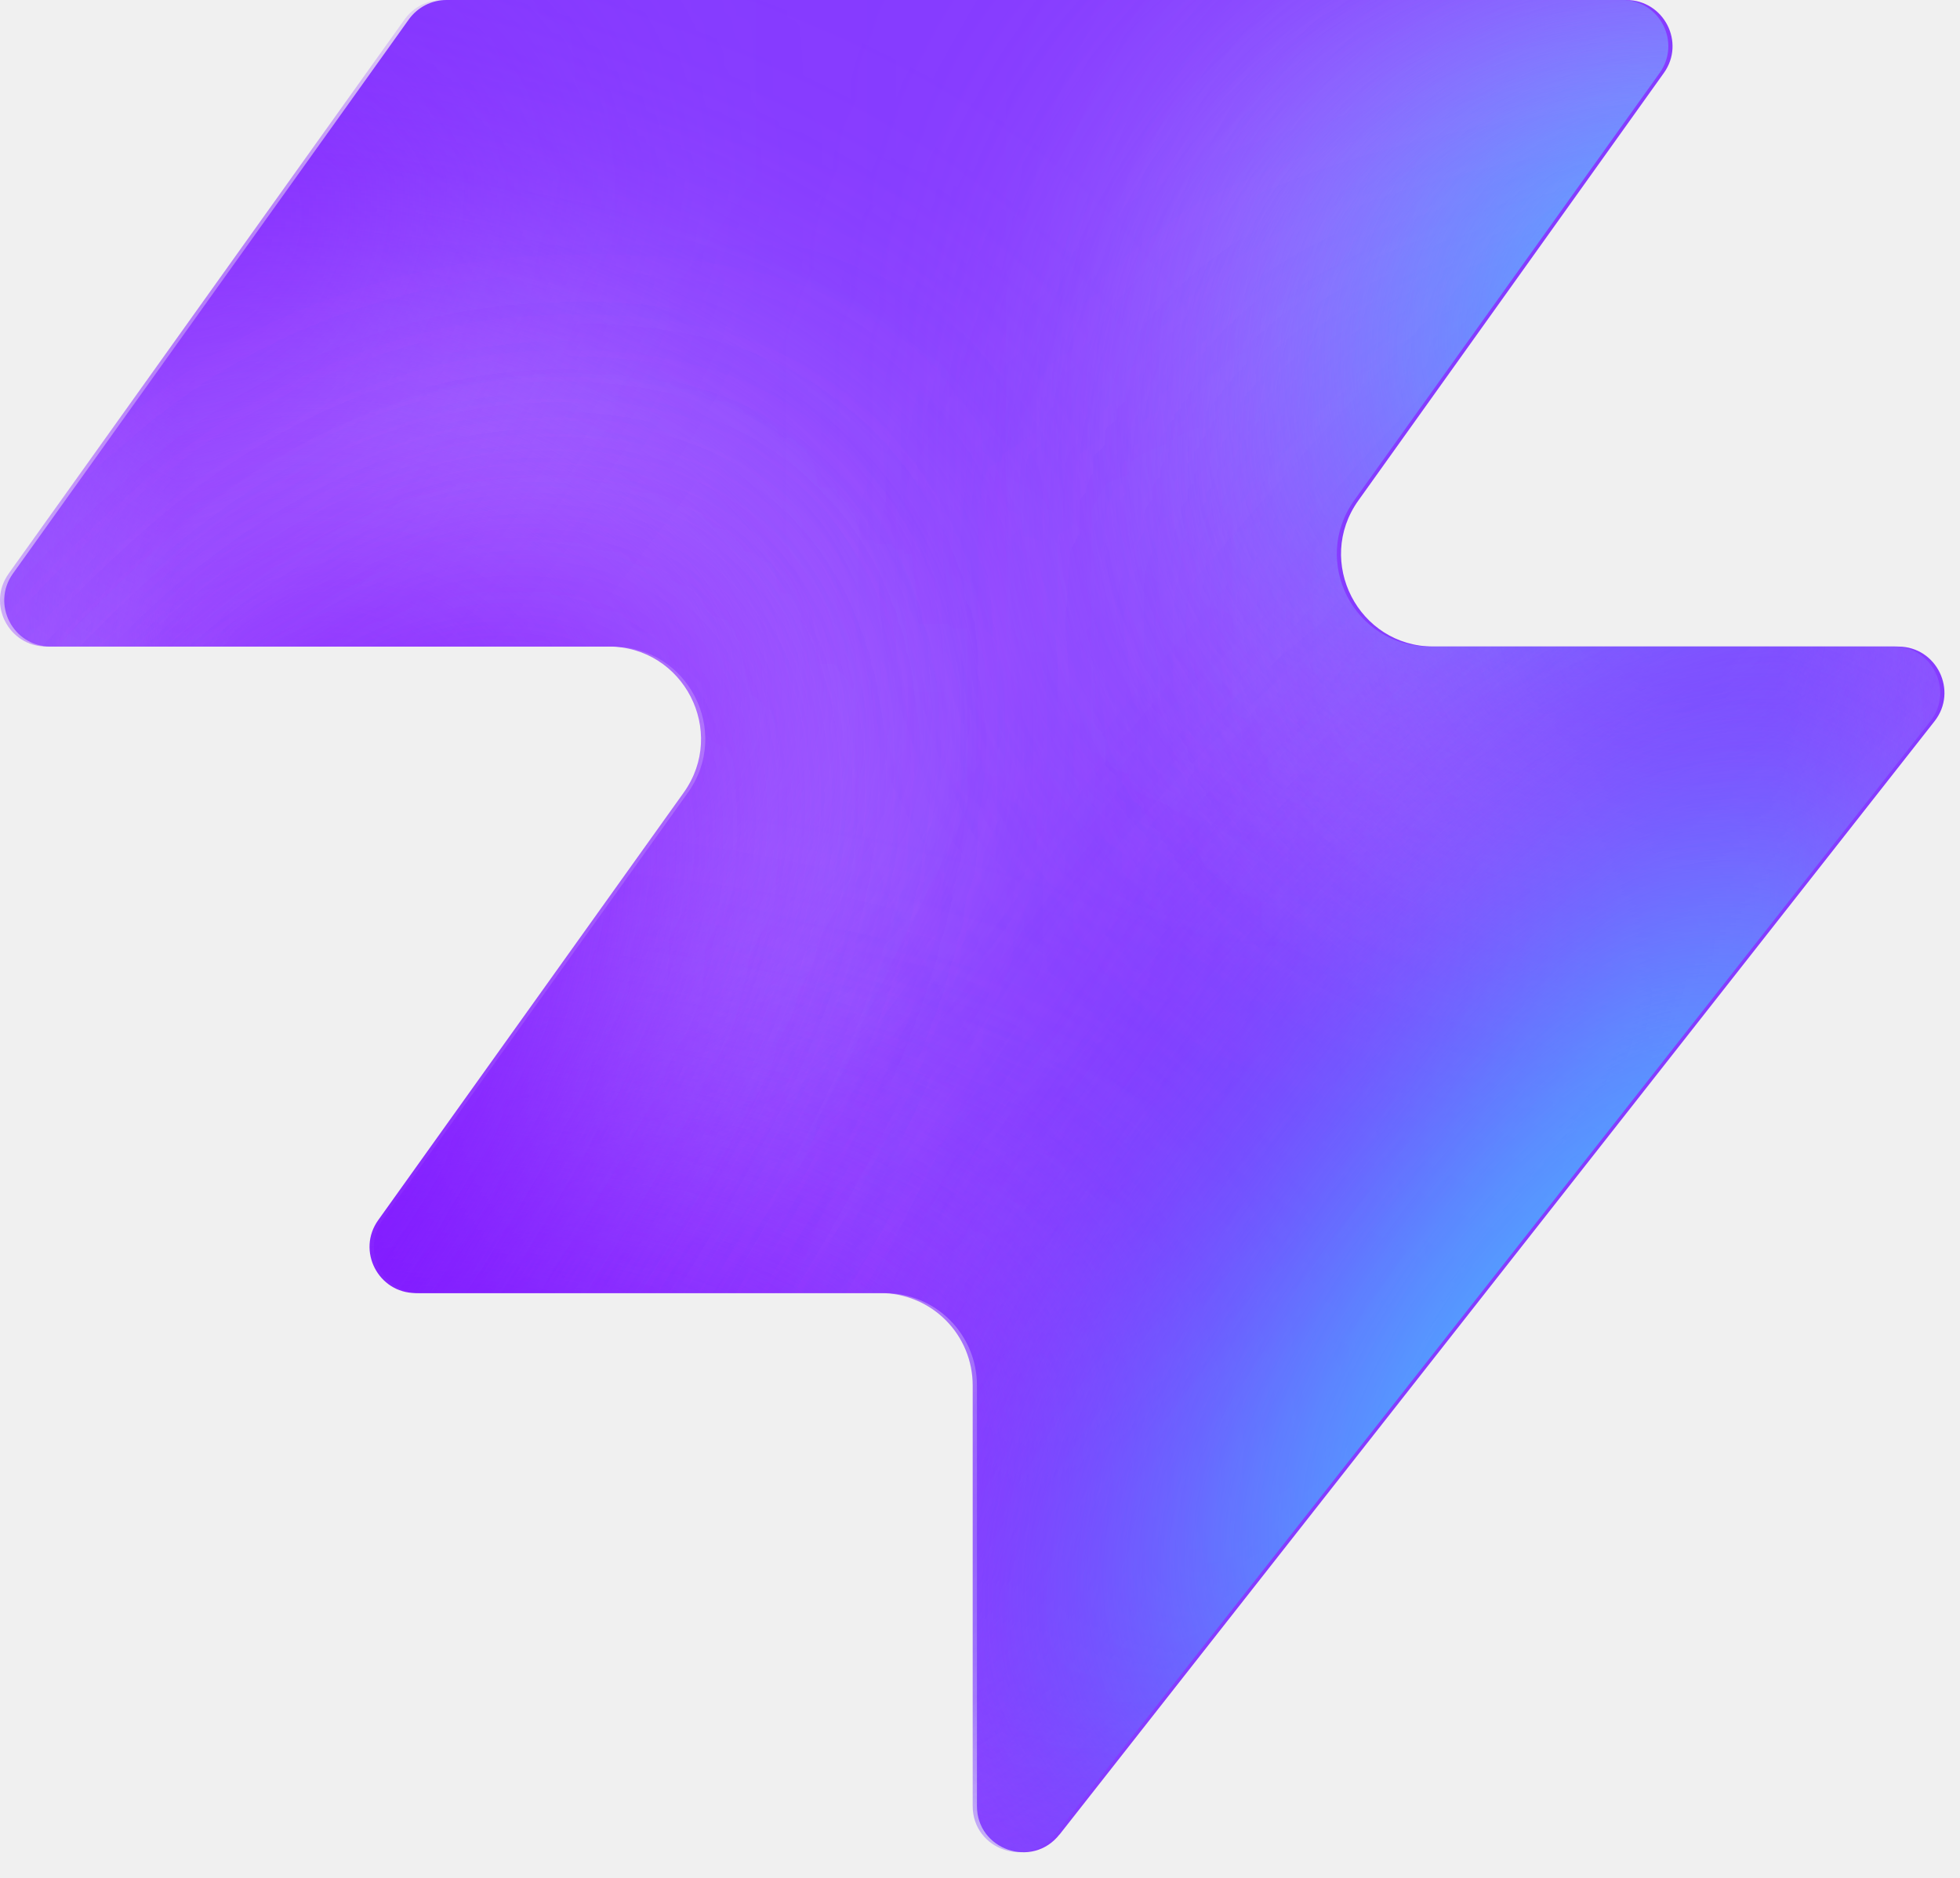
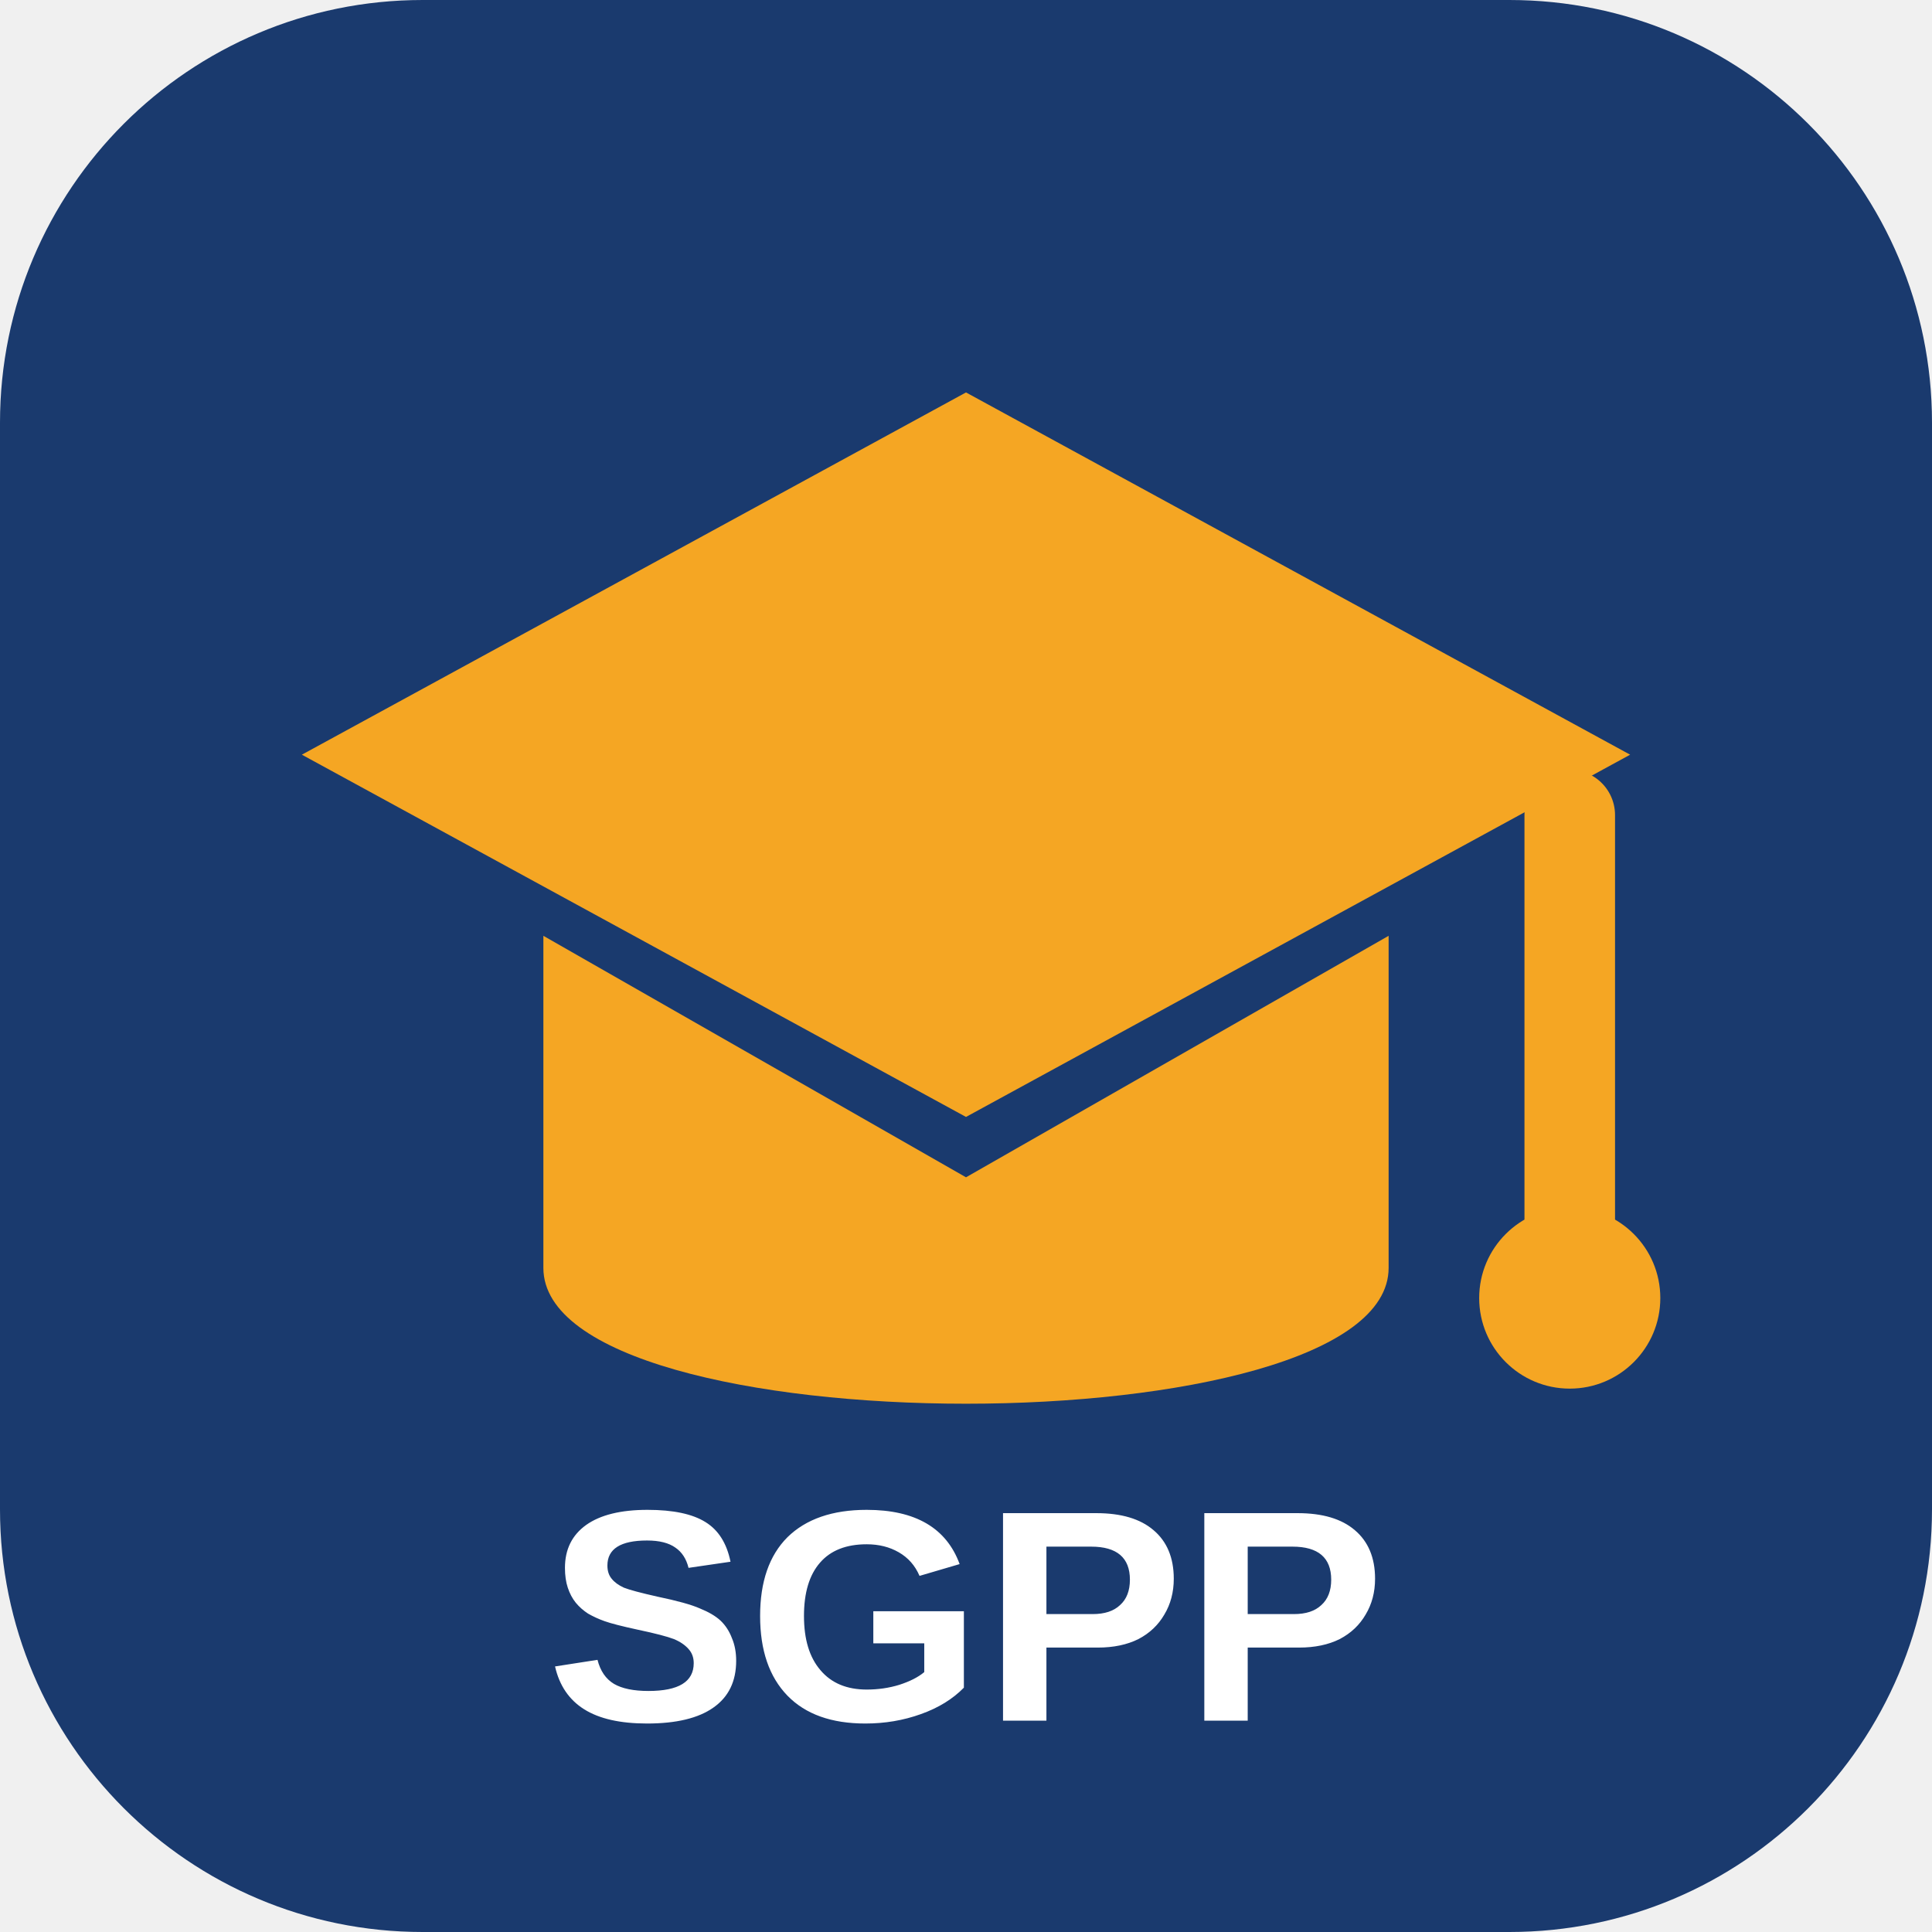
- <svg xmlns="http://www.w3.org/2000/svg" width="48" height="46" fill="none" viewBox="0 0 48 46">
-   <path fill="#863bff" d="M25.946 44.938c-.664.845-2.021.375-2.021-.698V33.937a2.26 2.26 0 0 0-2.262-2.262H10.287c-.92 0-1.456-1.04-.92-1.788l7.48-10.471c1.07-1.497 0-3.578-1.842-3.578H1.237c-.92 0-1.456-1.04-.92-1.788L10.013.474c.214-.297.556-.474.92-.474h28.894c.92 0 1.456 1.04.92 1.788l-7.48 10.471c-1.07 1.498 0 3.579 1.842 3.579h11.377c.943 0 1.473 1.088.89 1.83L25.947 44.94z" style="fill:#863bff;fill:color(display-p3 .525 .23 1);fill-opacity:1" />
-   <mask id="a" width="48" height="46" x="0" y="0" maskUnits="userSpaceOnUse" style="mask-type:alpha">
-     <path fill="#000" d="M25.842 44.938c-.664.844-2.021.375-2.021-.698V33.937a2.26 2.26 0 0 0-2.262-2.262H10.183c-.92 0-1.456-1.04-.92-1.788l7.48-10.471c1.07-1.498 0-3.579-1.842-3.579H1.133c-.92 0-1.456-1.04-.92-1.787L9.91.473c.214-.297.556-.474.92-.474h28.894c.92 0 1.456 1.04.92 1.788l-7.48 10.471c-1.07 1.498 0 3.578 1.842 3.578h11.377c.943 0 1.473 1.088.89 1.832L25.843 44.94z" style="fill:#000;fill-opacity:1" />
-   </mask>
-   <g mask="url(#a)">
-     <g filter="url(#b)">
-       <ellipse cx="5.508" cy="14.704" fill="#ede6ff" rx="5.508" ry="14.704" style="fill:#ede6ff;fill:color(display-p3 .927 .903 1);fill-opacity:1" transform="matrix(.00324 1 1 -.00324 -4.47 31.516)" />
-     </g>
-     <g filter="url(#c)">
-       <ellipse cx="10.399" cy="29.851" fill="#ede6ff" rx="10.399" ry="29.851" style="fill:#ede6ff;fill:color(display-p3 .927 .903 1);fill-opacity:1" transform="matrix(.00324 1 1 -.00324 -39.328 7.883)" />
-     </g>
-     <g filter="url(#d)">
-       <ellipse cx="5.508" cy="30.487" fill="#7e14ff" rx="5.508" ry="30.487" style="fill:#7e14ff;fill:color(display-p3 .492 .077 1);fill-opacity:1" transform="rotate(89.814 -25.913 -14.639)scale(1 -1)" />
-     </g>
-     <g filter="url(#e)">
-       <ellipse cx="5.508" cy="30.599" fill="#7e14ff" rx="5.508" ry="30.599" style="fill:#7e14ff;fill:color(display-p3 .492 .077 1);fill-opacity:1" transform="rotate(89.814 -32.644 -3.334)scale(1 -1)" />
-     </g>
-     <g filter="url(#f)">
-       <ellipse cx="5.508" cy="30.599" fill="#7e14ff" rx="5.508" ry="30.599" style="fill:#7e14ff;fill:color(display-p3 .492 .077 1);fill-opacity:1" transform="matrix(.00324 1 1 -.00324 -34.34 30.47)" />
-     </g>
-     <g filter="url(#g)">
-       <ellipse cx="14.072" cy="22.078" fill="#ede6ff" rx="14.072" ry="22.078" style="fill:#ede6ff;fill:color(display-p3 .927 .903 1);fill-opacity:1" transform="rotate(93.35 24.506 48.493)scale(-1 1)" />
-     </g>
-     <g filter="url(#h)">
-       <ellipse cx="3.47" cy="21.501" fill="#7e14ff" rx="3.47" ry="21.501" style="fill:#7e14ff;fill:color(display-p3 .492 .077 1);fill-opacity:1" transform="rotate(89.009 28.708 47.59)scale(-1 1)" />
-     </g>
-     <g filter="url(#i)">
-       <ellipse cx="3.47" cy="21.501" fill="#7e14ff" rx="3.47" ry="21.501" style="fill:#7e14ff;fill:color(display-p3 .492 .077 1);fill-opacity:1" transform="rotate(89.009 28.708 47.59)scale(-1 1)" />
-     </g>
-     <g filter="url(#j)">
-       <ellipse cx=".387" cy="8.972" fill="#7e14ff" rx="4.407" ry="29.108" style="fill:#7e14ff;fill:color(display-p3 .492 .077 1);fill-opacity:1" transform="rotate(39.51 .387 8.972)" />
-     </g>
-     <g filter="url(#k)">
-       <ellipse cx="47.523" cy="-6.092" fill="#7e14ff" rx="4.407" ry="29.108" style="fill:#7e14ff;fill:color(display-p3 .492 .077 1);fill-opacity:1" transform="rotate(37.892 47.523 -6.092)" />
-     </g>
-     <g filter="url(#l)">
-       <ellipse cx="41.412" cy="6.333" fill="#47bfff" rx="5.971" ry="9.665" style="fill:#47bfff;fill:color(display-p3 .28 .748 1);fill-opacity:1" transform="rotate(37.892 41.412 6.333)" />
-     </g>
-     <g filter="url(#m)">
-       <ellipse cx="-1.879" cy="38.332" fill="#7e14ff" rx="4.407" ry="29.108" style="fill:#7e14ff;fill:color(display-p3 .492 .077 1);fill-opacity:1" transform="rotate(37.892 -1.88 38.332)" />
-     </g>
-     <g filter="url(#n)">
-       <ellipse cx="-1.879" cy="38.332" fill="#7e14ff" rx="4.407" ry="29.108" style="fill:#7e14ff;fill:color(display-p3 .492 .077 1);fill-opacity:1" transform="rotate(37.892 -1.88 38.332)" />
-     </g>
-     <g filter="url(#o)">
-       <ellipse cx="35.651" cy="29.907" fill="#7e14ff" rx="4.407" ry="29.108" style="fill:#7e14ff;fill:color(display-p3 .492 .077 1);fill-opacity:1" transform="rotate(37.892 35.651 29.907)" />
-     </g>
-     <g filter="url(#p)">
-       <ellipse cx="38.418" cy="32.4" fill="#47bfff" rx="5.971" ry="15.297" style="fill:#47bfff;fill:color(display-p3 .28 .748 1);fill-opacity:1" transform="rotate(37.892 38.418 32.4)" />
-     </g>
-   </g>
-   <defs>
-     <filter id="b" width="60.045" height="41.654" x="-19.77" y="16.149" color-interpolation-filters="sRGB" filterUnits="userSpaceOnUse">
-       <feFlood flood-opacity="0" result="BackgroundImageFix" />
-       <feBlend in="SourceGraphic" in2="BackgroundImageFix" result="shape" />
-       <feGaussianBlur result="effect1_foregroundBlur_2002_17158" stdDeviation="7.659" />
-     </filter>
-     <filter id="c" width="90.34" height="51.437" x="-54.613" y="-7.533" color-interpolation-filters="sRGB" filterUnits="userSpaceOnUse">
-       <feFlood flood-opacity="0" result="BackgroundImageFix" />
-       <feBlend in="SourceGraphic" in2="BackgroundImageFix" result="shape" />
-       <feGaussianBlur result="effect1_foregroundBlur_2002_17158" stdDeviation="7.659" />
-     </filter>
-     <filter id="d" width="79.355" height="29.4" x="-49.64" y="2.03" color-interpolation-filters="sRGB" filterUnits="userSpaceOnUse">
-       <feFlood flood-opacity="0" result="BackgroundImageFix" />
-       <feBlend in="SourceGraphic" in2="BackgroundImageFix" result="shape" />
-       <feGaussianBlur result="effect1_foregroundBlur_2002_17158" stdDeviation="4.596" />
-     </filter>
-     <filter id="e" width="79.579" height="29.4" x="-45.045" y="20.029" color-interpolation-filters="sRGB" filterUnits="userSpaceOnUse">
-       <feFlood flood-opacity="0" result="BackgroundImageFix" />
-       <feBlend in="SourceGraphic" in2="BackgroundImageFix" result="shape" />
-       <feGaussianBlur result="effect1_foregroundBlur_2002_17158" stdDeviation="4.596" />
-     </filter>
-     <filter id="f" width="79.579" height="29.4" x="-43.513" y="21.178" color-interpolation-filters="sRGB" filterUnits="userSpaceOnUse">
-       <feFlood flood-opacity="0" result="BackgroundImageFix" />
-       <feBlend in="SourceGraphic" in2="BackgroundImageFix" result="shape" />
-       <feGaussianBlur result="effect1_foregroundBlur_2002_17158" stdDeviation="4.596" />
-     </filter>
-     <filter id="g" width="74.749" height="58.852" x="15.756" y="-17.901" color-interpolation-filters="sRGB" filterUnits="userSpaceOnUse">
-       <feFlood flood-opacity="0" result="BackgroundImageFix" />
-       <feBlend in="SourceGraphic" in2="BackgroundImageFix" result="shape" />
-       <feGaussianBlur result="effect1_foregroundBlur_2002_17158" stdDeviation="7.659" />
-     </filter>
-     <filter id="h" width="61.377" height="25.362" x="23.548" y="2.284" color-interpolation-filters="sRGB" filterUnits="userSpaceOnUse">
-       <feFlood flood-opacity="0" result="BackgroundImageFix" />
-       <feBlend in="SourceGraphic" in2="BackgroundImageFix" result="shape" />
-       <feGaussianBlur result="effect1_foregroundBlur_2002_17158" stdDeviation="4.596" />
-     </filter>
-     <filter id="i" width="61.377" height="25.362" x="23.548" y="2.284" color-interpolation-filters="sRGB" filterUnits="userSpaceOnUse">
-       <feFlood flood-opacity="0" result="BackgroundImageFix" />
-       <feBlend in="SourceGraphic" in2="BackgroundImageFix" result="shape" />
-       <feGaussianBlur result="effect1_foregroundBlur_2002_17158" stdDeviation="4.596" />
-     </filter>
-     <filter id="j" width="56.045" height="63.649" x="-27.636" y="-22.853" color-interpolation-filters="sRGB" filterUnits="userSpaceOnUse">
-       <feFlood flood-opacity="0" result="BackgroundImageFix" />
-       <feBlend in="SourceGraphic" in2="BackgroundImageFix" result="shape" />
-       <feGaussianBlur result="effect1_foregroundBlur_2002_17158" stdDeviation="4.596" />
-     </filter>
-     <filter id="k" width="54.814" height="64.646" x="20.116" y="-38.415" color-interpolation-filters="sRGB" filterUnits="userSpaceOnUse">
-       <feFlood flood-opacity="0" result="BackgroundImageFix" />
-       <feBlend in="SourceGraphic" in2="BackgroundImageFix" result="shape" />
-       <feGaussianBlur result="effect1_foregroundBlur_2002_17158" stdDeviation="4.596" />
-     </filter>
-     <filter id="l" width="33.541" height="35.313" x="24.641" y="-11.323" color-interpolation-filters="sRGB" filterUnits="userSpaceOnUse">
-       <feFlood flood-opacity="0" result="BackgroundImageFix" />
-       <feBlend in="SourceGraphic" in2="BackgroundImageFix" result="shape" />
-       <feGaussianBlur result="effect1_foregroundBlur_2002_17158" stdDeviation="4.596" />
-     </filter>
-     <filter id="m" width="54.814" height="64.646" x="-29.286" y="6.009" color-interpolation-filters="sRGB" filterUnits="userSpaceOnUse">
-       <feFlood flood-opacity="0" result="BackgroundImageFix" />
-       <feBlend in="SourceGraphic" in2="BackgroundImageFix" result="shape" />
-       <feGaussianBlur result="effect1_foregroundBlur_2002_17158" stdDeviation="4.596" />
-     </filter>
-     <filter id="n" width="54.814" height="64.646" x="-29.286" y="6.009" color-interpolation-filters="sRGB" filterUnits="userSpaceOnUse">
-       <feFlood flood-opacity="0" result="BackgroundImageFix" />
-       <feBlend in="SourceGraphic" in2="BackgroundImageFix" result="shape" />
-       <feGaussianBlur result="effect1_foregroundBlur_2002_17158" stdDeviation="4.596" />
-     </filter>
-     <filter id="o" width="54.814" height="64.646" x="8.244" y="-2.416" color-interpolation-filters="sRGB" filterUnits="userSpaceOnUse">
-       <feFlood flood-opacity="0" result="BackgroundImageFix" />
-       <feBlend in="SourceGraphic" in2="BackgroundImageFix" result="shape" />
-       <feGaussianBlur result="effect1_foregroundBlur_2002_17158" stdDeviation="4.596" />
-     </filter>
-     <filter id="p" width="39.409" height="43.623" x="18.713" y="10.588" color-interpolation-filters="sRGB" filterUnits="userSpaceOnUse">
-       <feFlood flood-opacity="0" result="BackgroundImageFix" />
-       <feBlend in="SourceGraphic" in2="BackgroundImageFix" result="shape" />
-       <feGaussianBlur result="effect1_foregroundBlur_2002_17158" stdDeviation="4.596" />
-     </filter>
-   </defs>
+ <svg xmlns="http://www.w3.org/2000/svg" viewBox="0 0 64 64">
+   <rect width="64" height="64" rx="14" fill="#1A3A6E" />
+   <path d="M10 25 32 13l22 12-22 12L10 25Zm8 6v11c0 6 28 6 28 0V31l-14 8-14-8Z" fill="#F5A623" />
+   <path d="M52 27v14" stroke="#F5A623" stroke-width="3" stroke-linecap="round" />
+   <circle cx="52" cy="43" r="3" fill="#F5A623" />
+   <text x="32" y="57" fill="#fff" font-family="Arial, sans-serif" font-size="10" font-weight="700" text-anchor="middle">SGPP</text>
</svg>
